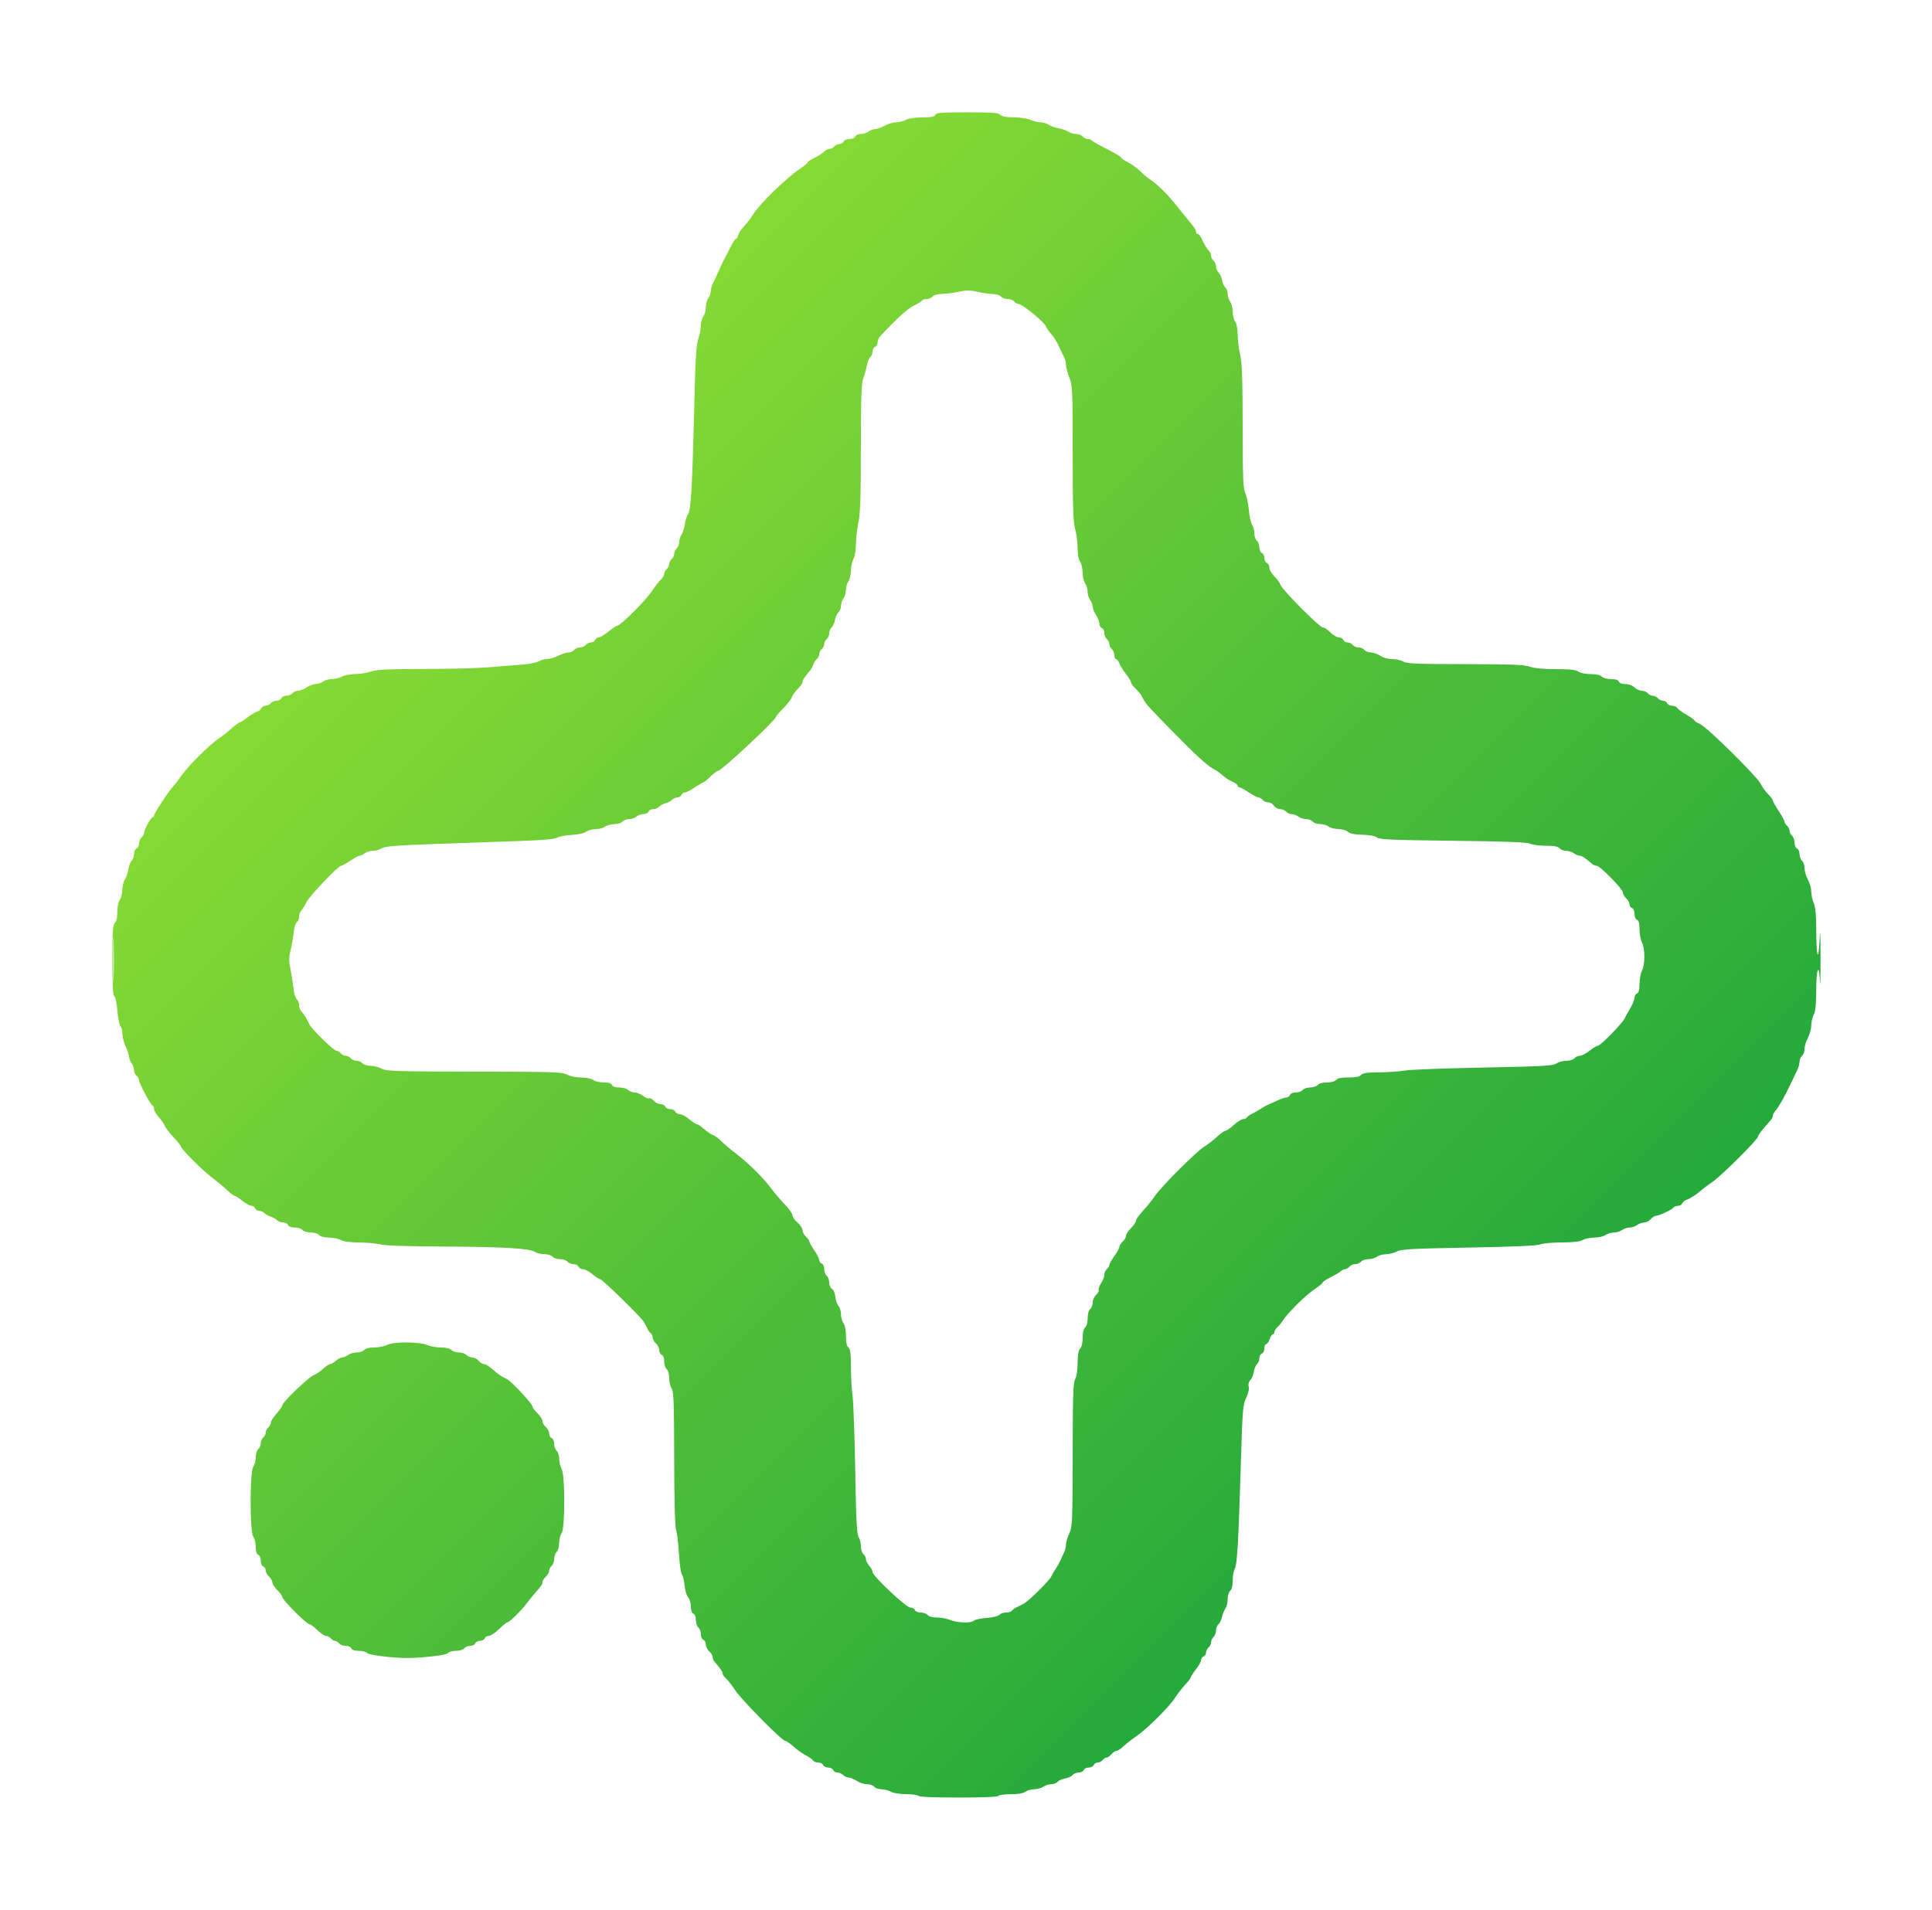
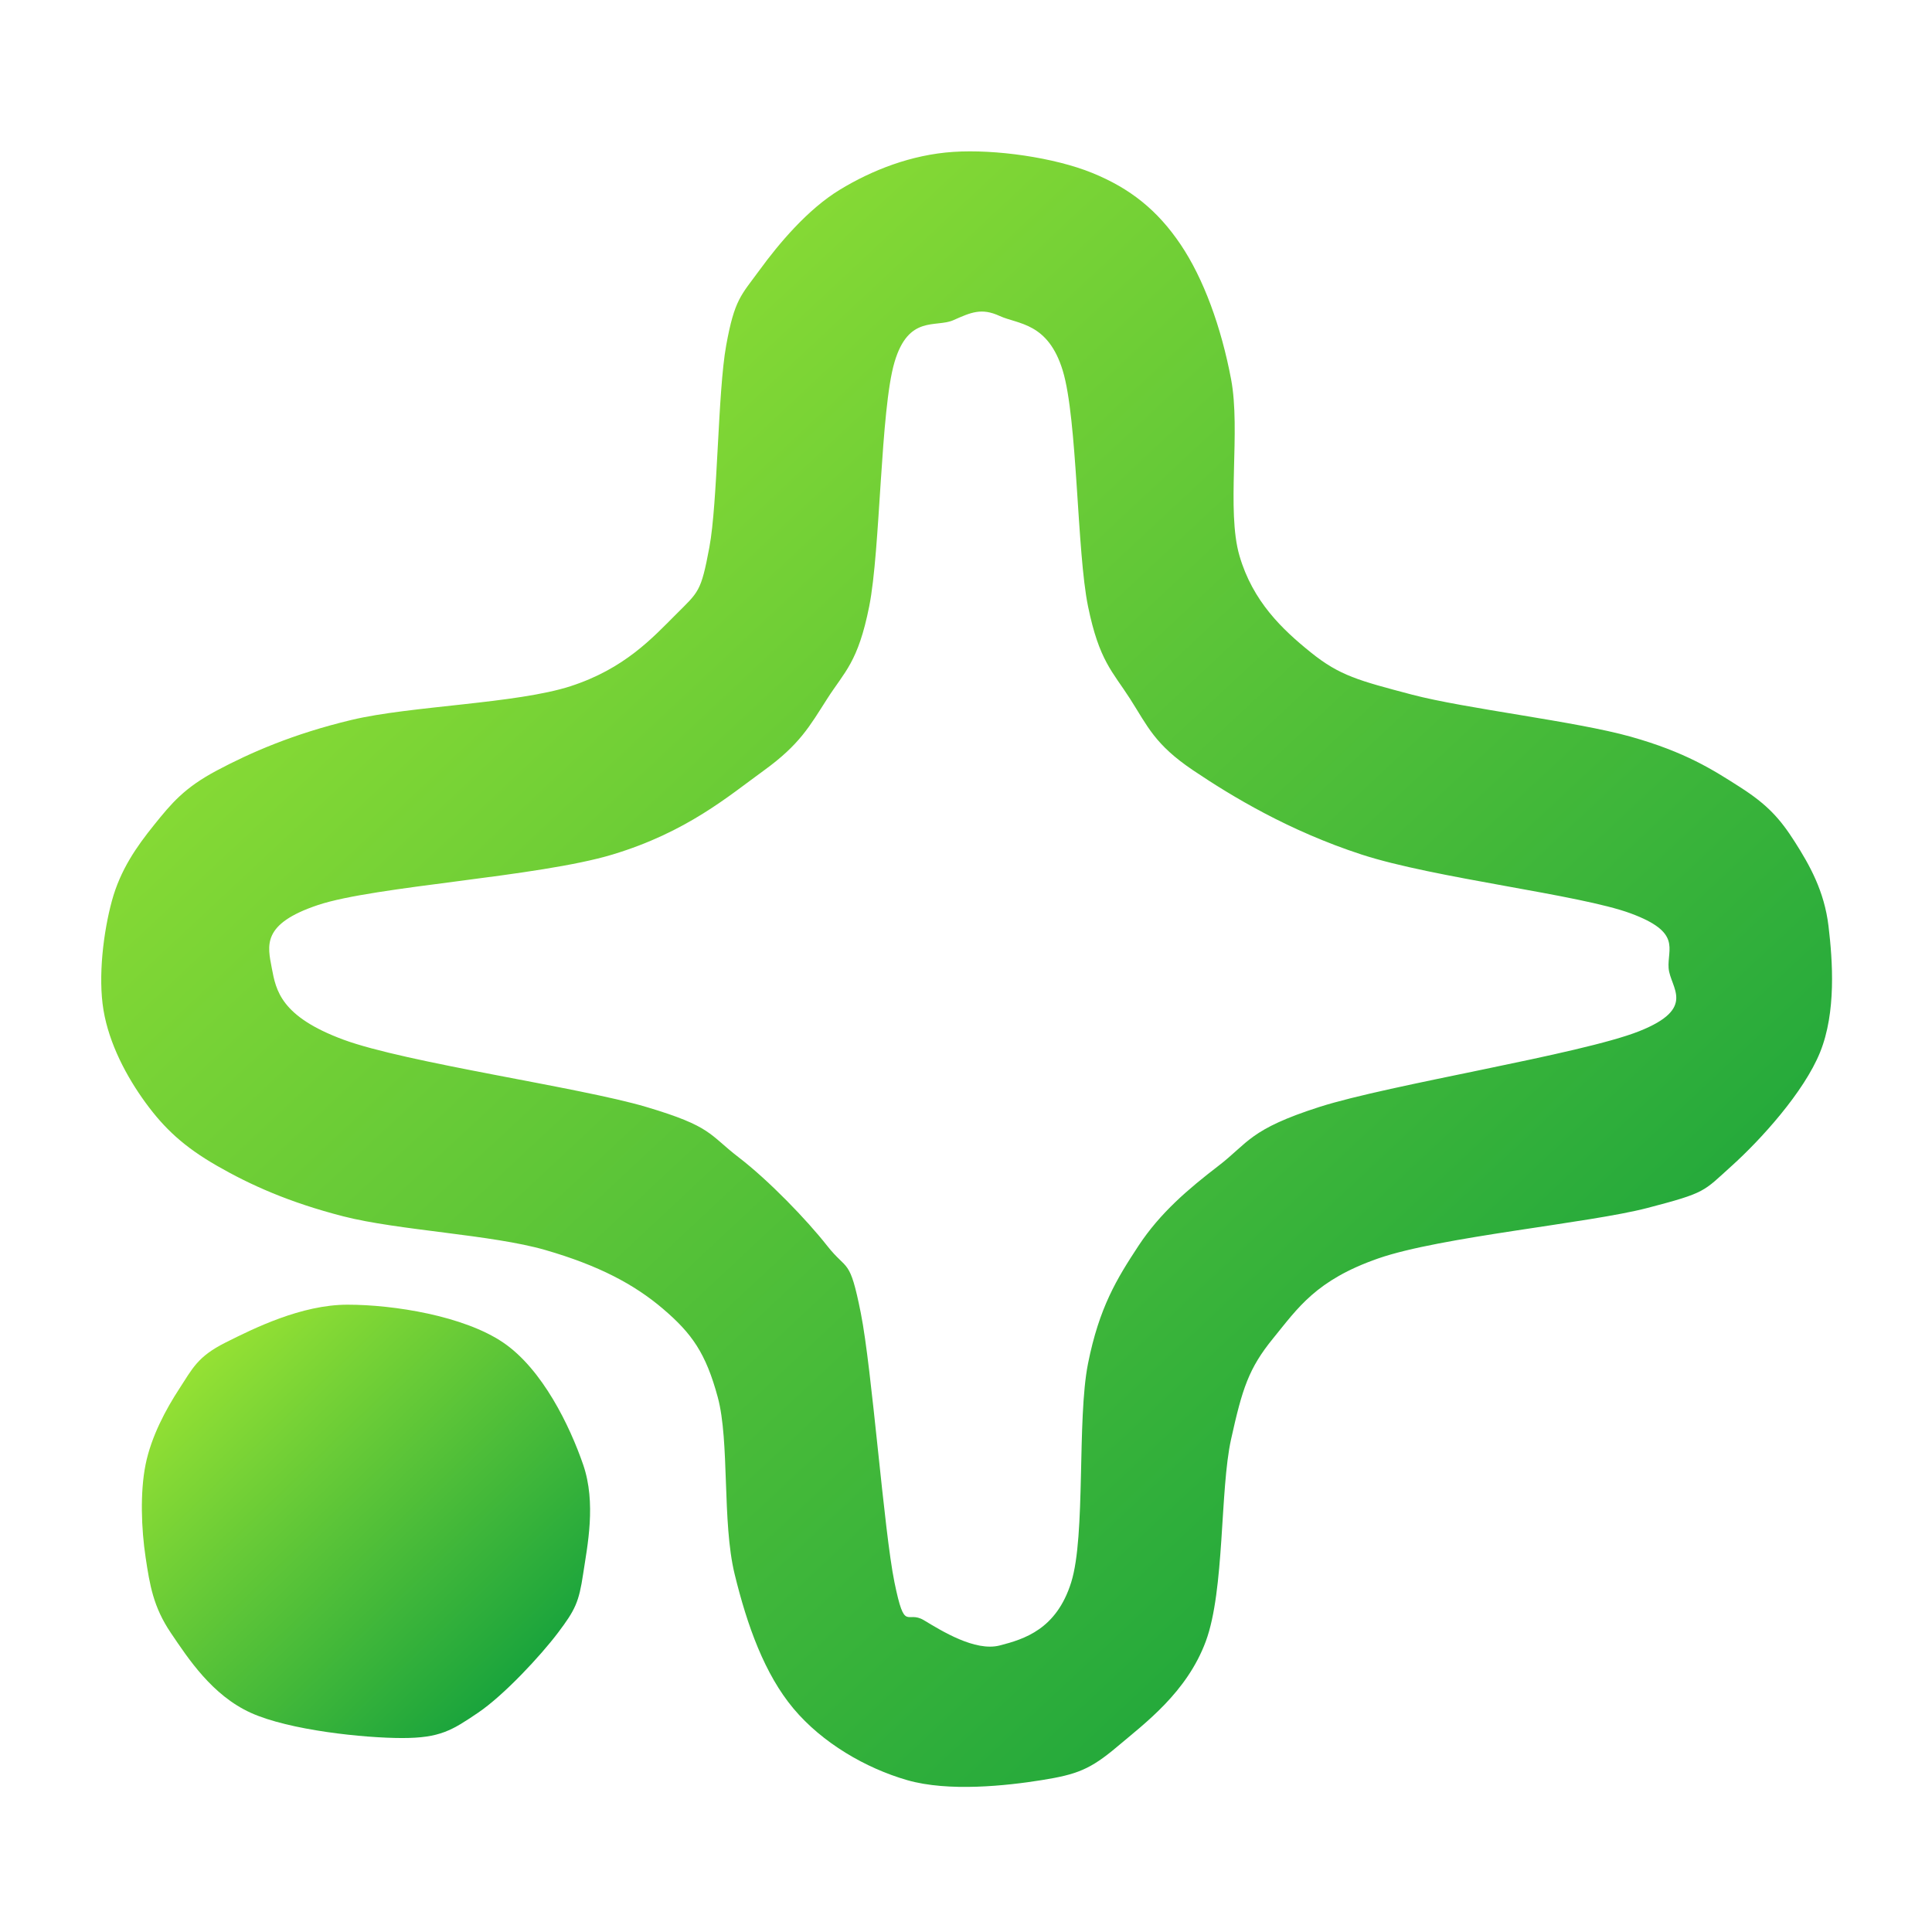
- <svg xmlns="http://www.w3.org/2000/svg" fill="none" viewBox="0 0 275.1 272">
+ <svg xmlns="http://www.w3.org/2000/svg" viewBox="6.2 27.95 229.6 229.6">
  <defs>
-     <linearGradient id="a" x1="0" x2="1" y1="0" y2="1">
-       <stop offset="0" stop-color="#abec32" />
-       <stop offset="1" stop-color="#00973e" />
+     <linearGradient id="g" x1="0%" y1="0%" x2="100%" y2="100%">
+       <stop offset="0%" stop-color="#abec32" />
+       <stop offset="100%" stop-color="#00973e" />
    </linearGradient>
  </defs>
-   <path fill="url(#a)" fill-rule="evenodd" d="M493.64 1.5c-.44 1.14-2.33 1.5-7.86 1.54-4.42.02-8.26.6-9.78 1.46a14 14 0 0 1-5.75 1.47c-1.8.01-4.94.93-6.99 2.03s-4.64 2.01-5.75 2.03c-1.1.02-2.88.7-3.95 1.5a9 9 0 0 1-4.64 1.47c-1.49 0-2.97.68-3.28 1.5-.33.86-1.82 1.5-3.5 1.5s-3.17.64-3.5 1.5c-.32.82-1.44 1.5-2.49 1.5s-2.46.68-3.15 1.5a4.5 4.5 0 0 1-3 1.5c-.96 0-2.31.67-2.99 1.48-.68.82-3.2 2.48-5.62 3.68s-4.39 2.5-4.39 2.88-1.9 1.99-4.24 3.57c-8.7 5.94-24.23 20.99-28.24 27.39a55 55 0 0 1-5.71 7.48c-1.59 1.64-3.14 4-3.46 5.25s-.94 2.27-1.39 2.27-1.98 2.36-3.4 5.25c-1.43 2.89-3 5.92-3.5 6.75s-1.88 3.75-3.07 6.5c-1.18 2.75-2.79 6.2-3.57 7.65a13 13 0 0 0-1.45 5 8.5 8.5 0 0 1-1.5 4.3c-.8 1.06-1.48 3.53-1.5 5.5-.02 1.95-.7 4.42-1.5 5.5-.8 1.06-1.48 3.53-1.49 5.5 0 1.95-.7 5.55-1.56 8-1.22 3.51-1.74 12.67-2.47 43.5-1.06 44.54-1.95 59.65-3.66 61.7-.66.8-1.51 3.45-1.9 5.9-.37 2.45-1.3 5.34-2.04 6.42a9 9 0 0 0-1.35 4.32c0 1.3-.68 3.03-1.5 3.85a5.5 5.5 0 0 0-1.5 3.3c0 1-.68 2.38-1.5 3.06a4.5 4.5 0 0 0-1.5 3 4.5 4.5 0 0 1-1.5 3 4.4 4.4 0 0 0-1.5 2.9c0 .91-.84 2.37-1.86 3.25s-3.53 4.11-5.58 7.19c-3.7 5.58-18.83 20.66-20.73 20.66-.54 0-2.91 1.57-5.26 3.5s-4.97 3.5-5.82 3.5c-.84 0-1.8.68-2.11 1.5-.32.82-1.44 1.5-2.49 1.5s-2.46.68-3.15 1.5a5 5 0 0 1-3.5 1.5c-1.24 0-2.81.68-3.5 1.5a5 5 0 0 1-3.37 1.53c-1.17.02-3.93.9-6.13 1.97s-5.25 1.95-6.79 1.97c-1.53.01-3.78.65-5 1.42-1.21.76-6.03 1.66-10.71 1.99s-13.45 1.03-19.5 1.56-23.43.98-38.62 1c-21.9.05-28.51.37-31.88 1.56a34 34 0 0 1-9.38 1.5c-2.81.01-6.4.69-7.98 1.5-1.58.83-4.3 1.5-6.06 1.5s-4.07.66-5.14 1.47a9 9 0 0 1-4.44 1.5c-1.37.03-3.85.94-5.5 2.03-1.65 1.1-3.96 1.99-5.13 2-1.17 0-2.69.68-3.37 1.5s-2.33 1.5-3.65 1.5c-1.33 0-2.67.68-2.99 1.5-.31.82-1.6 1.5-2.84 1.5-1.25 0-2.83.68-3.52 1.5s-2.1 1.5-3.15 1.5-2.16.66-2.47 1.46-1.54 1.77-2.72 2.14c-1.19.36-3.8 1.96-5.8 3.53-2 1.58-4.03 2.87-4.5 2.87s-2.66 1.62-4.86 3.6a72 72 0 0 1-6.5 5.25c-7.23 4.76-19.85 17.43-25 25.1a48 48 0 0 1-3.6 4.53c-3.04 3.33-11.4 16.1-11.4 17.4 0 .62-.4 1.12-.9 1.12-1.06 0-5.1 7.45-5.1 9.4 0 .75-.68 1.92-1.5 2.6s-1.5 2.33-1.5 3.65c0 1.33-.68 2.67-1.5 2.99-.83.32-1.5 1.8-1.5 3.35 0 1.52-.62 3.28-1.37 3.9s-1.68 3-2.04 5.26-1.31 5.05-2.12 6.2c-.8 1.15-1.48 3.9-1.5 6.12s-.7 4.9-1.5 5.97C3.6 473.57 3 476.56 3 479.62c0 3.32-.55 5.79-1.5 6.74C.26 487.6 0 491.52 0 508.85c0 14.71.34 21.1 1.13 21.36.64.21 1.45 4 1.86 8.64.4 4.54 1.24 8.78 1.87 9.4.63.64 1.15 2.75 1.17 4.7s.9 5.35 1.97 7.55 1.96 4.9 2 6a8 8 0 0 0 1.53 3.94 8 8 0 0 1 1.47 4.13c0 1.2.68 2.75 1.5 3.43s1.5 1.88 1.5 2.66c0 1.8 6.9 14.73 8.1 15.17.5.19.9 1.12.9 2.07 0 .96 1.34 3.24 2.98 5.08s3.25 4.19 3.58 5.21c.33 1.03 2.59 3.98 5.02 6.55C39 617.32 41 619.77 41 620.2c0 1.47 12.54 14.1 18.5 18.64 3.3 2.5 7.56 6.05 9.47 7.87 1.91 1.81 3.87 3.3 4.36 3.3.48 0 2.59 1.35 4.67 3s4.53 3 5.42 3c.9 0 1.9.67 2.22 1.5.31.83 1.4 1.5 2.4 1.5s2.43.62 3.18 1.37c.76.75 2.46 1.71 3.78 2.13s3.02 1.38 3.78 2.13a6 6 0 0 0 3.68 1.37c1.28 0 2.59.67 2.9 1.5.36.93 1.88 1.5 3.99 1.5 1.87 0 3.97.67 4.65 1.5.7.85 2.88 1.5 5 1.5s4.3.65 5 1.5c.77.93 3.02 1.51 5.87 1.53 2.55.02 5.75.68 7.13 1.47 1.6.91 5.56 1.45 11 1.49 4.68.03 10.53.57 13 1.19 2.82.7 16.82 1.17 37.5 1.26 35.82.15 51.9 1.09 54.97 3.2 1.09.75 3.62 1.36 5.63 1.36 2.03 0 4.2.67 4.9 1.5.69.83 2.71 1.5 4.5 1.5s3.81.67 4.5 1.5 2.33 1.5 3.65 1.5c1.33 0 2.67.67 2.99 1.5.31.83 1.54 1.52 2.72 1.54s3.7 1.37 5.6 3 3.98 2.96 4.61 2.96c1.24 0 24.1 22.32 26.18 25.55a35 35 0 0 1 2.2 4.1c.5 1.19 1.4 2.45 1.99 2.81.58.36 1.06 1.46 1.06 2.44 0 .99.9 2.6 2 3.6s2 2.82 2 4.05.68 2.5 1.5 2.81c.93.36 1.5 1.88 1.5 3.99 0 1.87.68 3.97 1.5 4.65.9.74 1.5 2.93 1.5 5.43 0 2.3.66 5.06 1.47 6.13 1.23 1.63 1.47 8.32 1.52 41.44.04 25.82.44 40.88 1.17 43.5.62 2.2 1.4 8.77 1.73 14.6s1.12 11.23 1.73 12c.62.77 1.34 3.77 1.6 6.66.27 2.9 1.23 6.08 2.13 7.08s1.65 3.48 1.65 5.52c0 2.37.54 3.91 1.5 4.28.91.35 1.5 1.86 1.5 3.85 0 1.8.68 3.83 1.5 4.51s1.5 2.5 1.5 4.01c0 1.55.67 3.03 1.5 3.35.82.32 1.5 1.62 1.5 2.89s.9 3.08 2 4.02 2 2.4 2 3.26.46 2.1 1.02 2.76c4.02 4.78 4.98 6.16 4.98 7.2 0 .66.95 2.06 2.12 3.1 1.17 1.05 3.58 4.16 5.36 6.91 3.61 5.58 28.2 30.5 30.09 30.5.67 0 2.95 1.56 5.07 3.46a43 43 0 0 0 7.36 5.25c1.93.98 3.86 2.35 4.3 3.04s1.85 1.25 3.14 1.25c1.3 0 2.6.67 2.92 1.5s1.67 1.5 3 1.5 2.69.67 3 1.5 1.46 1.5 2.54 1.5 2.63.67 3.46 1.5c.82.83 2.32 1.5 3.32 1.5 1 .01 3.17.9 4.82 2s4.4 1.99 6.13 2c1.72 0 3.69.67 4.37 1.5s2.65 1.52 4.37 1.53 4.25.68 5.63 1.47c1.46.83 5.29 1.44 9.2 1.47 3.67.01 6.96.48 7.3 1.03.38.62 9.5 1 24 1s23.62-.38 24-1c.34-.55 3.65-1 7.37-1 4.38 0 7.43-.51 8.69-1.47 1.07-.8 3.52-1.5 5.44-1.53s4.37-.72 5.44-1.53a9 9 0 0 1 4.63-1.47c1.48 0 3.2-.63 3.84-1.4s2.68-1.68 4.52-2.02c1.86-.35 3.92-1.3 4.6-2.1.67-.82 2.3-1.48 3.62-1.48s2.67-.67 2.99-1.5 1.66-1.5 3-1.5c1.33 0 2.68-.67 3-1.5s1.37-1.5 2.35-1.5c.97 0 2.33-.67 3.01-1.5s1.76-1.5 2.4-1.5 1.93-.9 2.87-2 2.3-2 3.03-2 2.64-1.27 4.26-2.82a74 74 0 0 1 7.94-6.2c6.09-4.12 19.6-17.58 22.92-22.86a66 66 0 0 1 6-7.74c1.97-2.13 3.57-4.26 3.58-4.74 0-.47 1.35-2.56 3-4.64s3-4.52 3-5.42.67-1.9 1.5-2.22 1.5-1.37 1.5-2.35c0-.97.67-2.33 1.5-3.01a4.6 4.6 0 0 0 1.5-3.05c0-1 .67-2.48 1.5-3.3.83-.83 1.5-2.6 1.5-3.96 0-1.34.65-2.98 1.44-3.64.78-.65 1.74-2.62 2.12-4.37a17 17 0 0 1 2.07-5.15c.75-1.09 1.37-3.62 1.37-5.63 0-2.03.67-4.2 1.5-4.9.96-.8 1.5-3.01 1.5-6.19 0-2.72.56-5.92 1.25-7.13 1.44-2.51 2.2-15.84 3.67-64.18.95-31.45 1.19-34.32 3.15-38.3 1.3-2.64 1.9-5.22 1.52-6.68a4.1 4.1 0 0 1 .97-3.94c.86-.86 1.82-3.13 2.13-5.05.31-1.93 1.18-4.01 1.94-4.64.75-.62 1.37-2.16 1.37-3.4 0-1.25.67-2.53 1.5-2.85s1.5-1.72 1.5-3.1c0-1.4.47-2.54 1.05-2.54s1.53-1.35 2.1-3 1.45-3 1.95-3 .9-.58.9-1.28.79-1.98 1.75-2.84 2.42-2.64 3.25-3.94c2.9-4.6 13.56-15.19 18.75-18.64 2.89-1.92 5.25-3.87 5.25-4.33s2.14-1.87 4.75-3.15 5.35-2.88 6.07-3.57a4.7 4.7 0 0 1 2.63-1.25c.72 0 1.87-.67 2.55-1.5a5 5 0 0 1 3.5-1.5c1.24 0 2.82-.67 3.5-1.5s2.68-1.5 4.43-1.5 4.06-.66 5.13-1.47 3.52-1.48 5.44-1.5a17 17 0 0 0 6.5-1.65c2.55-1.37 9.04-1.73 43-2.33q40.02-.72 42.82-1.88c1.54-.64 7.4-1.19 13-1.2 6.93-.03 10.98-.5 12.68-1.47 1.38-.79 4.55-1.45 7.06-1.47 2.5-.01 5.43-.7 6.5-1.5a10 10 0 0 1 5-1.5 10 10 0 0 0 5-1.5 9 9 0 0 1 4.5-1.5c1.4-.02 3.43-.7 4.5-1.5a8.4 8.4 0 0 1 4.2-1.5 6.2 6.2 0 0 0 3.97-2.03c.94-1.1 2.37-2 3.18-2 1.82 0 9.88-3.85 10.64-5.09.31-.5 1.46-.91 2.54-.91s2.21-.63 2.51-1.4 1.3-1.68 2.22-2.02c2.65-.97 5.99-3.08 8.96-5.68a92 92 0 0 1 7.17-5.4c5.14-3.48 27.05-25.27 27.05-26.9 0-.6 1.56-2.9 3.47-5.1l4.5-5.2a4.5 4.5 0 0 0 1.03-2.43c0-.67.71-2 1.58-2.96 1.9-2.1 5.47-8.4 9-15.91 1.43-3.02 3.23-6.77 4-8.33a14 14 0 0 0 1.42-5.13c0-1.26.67-2.86 1.5-3.54s1.5-2.54 1.5-4.13.9-4.56 2-6.6c1.1-2.06 2-5.38 2-7.4 0-2 .67-4.93 1.5-6.5 1.07-2.07 1.49-6.14 1.5-14.56 0-13.29 1.73-17.17 2.26-5.1.18 4.29.34-2.11.34-14.21 0-15.35-.16-18.67-.55-11-.71 14.28-2.02 10.27-2.04-6.28 0-8.63-.46-13.35-1.51-15.87a22 22 0 0 1-1.5-6.98c0-1.86-.9-5.06-2-7.1-1.1-2.06-2-5.15-2-6.88s-.67-3.7-1.5-4.39-1.5-2.5-1.5-4.01c0-1.55-.67-3.03-1.5-3.35-.86-.33-1.5-1.82-1.5-3.49 0-1.6-.67-3.46-1.5-4.15a4.5 4.5 0 0 1-1.5-3 4.5 4.5 0 0 0-1.5-3c-.83-.69-1.5-1.76-1.5-2.4s-1.58-3.54-3.5-6.46-3.5-5.74-3.5-6.26-1.24-2.19-2.75-3.7a31 31 0 0 1-4.62-6.4c-2.43-4.73-32.15-34.02-36.38-35.86-1.79-.77-3.25-1.7-3.25-2.07s-2.14-1.9-4.75-3.42c-2.61-1.51-5.11-3.35-5.55-4.09s-1.85-1.34-3.14-1.34c-1.3 0-2.6-.68-2.92-1.5s-1.44-1.5-2.49-1.5a4.7 4.7 0 0 1-3.15-1.5 4.5 4.5 0 0 0-3-1.5 4.5 4.5 0 0 1-3-1.5 5.3 5.3 0 0 0-3.62-1.5 7.3 7.3 0 0 1-4.38-2 8 8 0 0 0-5.4-2c-2.09 0-3.6-.57-3.96-1.5q-.58-1.5-4.68-1.5c-2.31 0-4.76-.65-5.6-1.5-.95-.95-3.42-1.5-6.74-1.5-3.06 0-6.05-.61-7.18-1.47-1.44-1.09-4.93-1.47-13.56-1.5-7.57-.02-13.08-.54-15.77-1.5-3.32-1.16-11.06-1.46-38.82-1.5-28.96-.04-35.05-.3-36.95-1.54-1.25-.82-4.2-1.5-6.56-1.5-2.59 0-5.46-.79-7.28-1.99-1.65-1.1-4.18-1.99-5.63-2-1.44 0-3.19-.68-3.87-1.5a5 5 0 0 0-3.5-1.5 5 5 0 0 1-3.5-1.5 4.7 4.7 0 0 0-3.15-1.5c-1.05 0-2.17-.68-2.49-1.5s-1.54-1.51-2.72-1.53c-1.18-.01-3.45-1.36-5.06-3-1.6-1.63-3.64-2.97-4.52-2.97-1.98 0-24.5-22.68-25.43-25.6-.37-1.16-2-3.41-3.62-5-1.63-1.6-2.97-3.93-2.98-5.18-.02-1.26-.7-2.54-1.53-2.86s-1.5-1.67-1.5-3-.67-2.68-1.5-3-1.5-1.8-1.5-3.35c0-1.52-.67-3.32-1.5-4.01s-1.5-2.66-1.5-4.4c0-1.73-.6-4.04-1.35-5.13s-1.64-5.18-2-9.1c-.35-3.92-1.31-8.42-2.14-10-1.25-2.4-1.5-9-1.54-39.87-.03-28.76-.36-38.34-1.49-43-.8-3.3-1.47-8.7-1.5-12-.02-3.66-.62-6.76-1.51-7.94-.8-1.07-1.48-3.77-1.5-6s-.7-4.93-1.5-6a9 9 0 0 1-1.47-4.63c0-1.48-.63-3.2-1.4-3.84s-1.68-2.67-2.02-4.53c-.35-1.84-1.3-3.9-2.1-4.58A5 5 0 0 1 662 92.5c0-1.24-.67-2.81-1.5-3.5s-1.5-2-1.5-2.92-.5-2.18-1.12-2.8c-1.24-1.24-3.27-4.63-4.81-8.03-.56-1.24-1.48-2.25-2.05-2.25s-1.02-.6-1.02-1.35c0-1.2-1.05-2.73-5.1-7.5-.63-.73-3.72-4.55-6.85-8.5-5.56-6.96-11.33-12.6-16.01-15.65a43 43 0 0 1-5.42-4.64 36 36 0 0 0-7.37-5.35c-2.34-1.22-4.25-2.55-4.25-2.97 0-.41-3.85-2.7-8.54-5.06-4.7-2.37-8.78-4.69-9.06-5.15s-1.34-.83-2.34-.83-2.37-.68-3.06-1.5-2.44-1.5-3.9-1.5a9.6 9.6 0 0 1-4.63-1.36c-1.08-.75-3.75-1.68-5.92-2.08s-4.86-1.36-5.97-2.14A9.6 9.6 0 0 0 556.9 6c-1.46 0-4.27-.67-6.25-1.5-1.97-.83-6.5-1.5-10.05-1.5-4.4 0-6.93-.48-7.96-1.5C531.42.27 527.76 0 512.68 0c-15.5 0-18.56.24-19.04 1.5m13.86 106.16c-3.3.69-7.86 1.27-10.13 1.3-2.4.02-4.64.67-5.37 1.54a5.2 5.2 0 0 1-3.56 1.5c-1.28 0-2.6.46-2.96 1.03s-2.55 1.93-4.9 3.03c-3.54 1.67-10.5 8-19.83 18.06a7 7 0 0 0-1.75 3.91c0 1.12-.68 2.3-1.5 2.6-.82.33-1.5 1.6-1.5 2.86 0 1.24-.64 2.8-1.42 3.44s-1.73 3.03-2.12 5.28a41 41 0 0 1-2.07 7.4c-1.1 2.63-1.4 11.29-1.43 41.6-.02 29.4-.36 39.8-1.46 44.79a77 77 0 0 0-1.5 13c-.04 3.67-.7 7.59-1.5 9-.79 1.38-1.46 4.52-1.5 7-.03 2.48-.72 5.37-1.53 6.44-.8 1.07-1.47 3.35-1.47 5.06s-.66 4-1.47 5.06a9 9 0 0 0-1.5 4.57c-.02 1.44-.7 3.18-1.5 3.85-.81.67-1.76 2.73-2.1 4.58-.36 1.86-1.27 3.89-2.04 4.53a5 5 0 0 0-1.39 3.41c0 1.24-.68 2.81-1.5 3.5a4.5 4.5 0 0 0-1.5 3 4.5 4.5 0 0 1-1.5 3 4.5 4.5 0 0 0-1.5 3c0 .96-.66 2.3-1.46 2.97a8 8 0 0 0-2.12 3.3 11 11 0 0 1-1.56 3.15c-4.13 4.96-4.86 6.06-4.86 7.27 0 .76-1.3 2.65-2.89 4.2s-3.2 3.81-3.58 5.03c-.39 1.2-2.69 4.19-5.12 6.61-2.42 2.43-4.41 4.77-4.41 5.2 0 1.78-32.64 32.27-34.54 32.27-.64 0-2.77 1.57-4.76 3.5s-3.9 3.5-4.25 3.5c-.37 0-2.66 1.35-5.1 3-2.45 1.65-5.12 3-5.93 3-.82 0-1.74.68-2.06 1.5-.31.82-1.4 1.5-2.4 1.5s-2.47.65-3.27 1.45-2.6 1.74-4.03 2.1c-1.42.35-3.1 1.28-3.74 2.05a5 5 0 0 1-3.44 1.4c-1.24 0-2.53.68-2.84 1.5s-1.75 1.5-3.18 1.5-3.28.68-4.1 1.5c-.83.82-2.77 1.5-4.3 1.5-1.55 0-3.37.68-4.06 1.5s-2.88 1.51-4.87 1.53-4.5.7-5.57 1.5S292 430 290.03 430s-4.6.71-5.84 1.58c-1.3.92-4.9 1.7-8.58 1.89-3.48.17-7.4.9-8.72 1.63-1.61.9-8.74 1.55-21.89 2.02l-50.31 1.77c-24.58.87-31.25 1.4-32.97 2.6a11 11 0 0 1-5.25 1.51c-1.7 0-3.96.66-5.03 1.47s-2.48 1.48-3.14 1.5-3.2 1.38-5.65 3.03c-2.44 1.65-4.88 3-5.42 3-1.75 0-19.1 18.23-20.85 21.9-.93 1.95-2.3 4.16-3.03 4.9a6 6 0 0 0-1.35 3.65c0 1.27-.64 2.83-1.41 3.48-.78.64-1.64 3.5-1.91 6.37a89 89 0 0 1-1.79 10.43c-1.03 4.23-1.03 6.43-.02 11.5.7 3.45 1.5 8.61 1.79 11.47.28 2.86 1.15 5.73 1.93 6.38.77.64 1.41 2.2 1.41 3.47s.56 2.92 1.25 3.67a29 29 0 0 1 4.77 7.63c1.27 2.95 14.71 16.15 16.45 16.15.7 0 1.84.67 2.53 1.5a4.5 4.5 0 0 0 3 1.5c.97 0 2.31.67 3 1.5s2.26 1.5 3.5 1.5 2.81.67 3.5 1.5 2.88 1.5 4.87 1.5c2 .01 4.98.78 6.63 1.72 2.72 1.54 7.99 1.7 55.5 1.78 47.53.07 52.8.24 55.7 1.79 1.83.98 5.47 1.72 8.5 1.74 3.07.02 6.12.65 7.24 1.5 1.07.8 3.9 1.47 6.28 1.47 2.94 0 4.53.49 4.92 1.5.37.97 1.92 1.5 4.4 1.5 2.1 0 4.5.67 5.32 1.5s2.6 1.5 3.93 1.5c1.34 0 3.62.93 5.06 2.07 1.45 1.13 3.07 1.79 3.61 1.45.54-.33 1.77.31 2.74 1.44a6.2 6.2 0 0 0 4.05 2.04c1.27 0 2.57.67 2.89 1.5.31.83 1.67 1.5 3 1.5s2.68.67 3 1.5 1.54 1.52 2.72 1.54 3.7 1.37 5.6 3 3.96 2.96 4.57 2.96 2.61 1.34 4.45 2.98 4.25 3.27 5.35 3.62 3.17 1.85 4.59 3.33 5.73 5.12 9.58 8.09c7.58 5.84 16.23 14.5 21 21 1.65 2.26 5.14 6.33 7.75 9.05s4.75 5.76 4.75 6.74 1.33 2.89 2.96 4.24 2.97 3.4 3 4.55.94 2.9 2.04 3.9 2 2.24 2 2.76 1.35 2.95 3 5.4c1.65 2.44 3 5.1 3 5.92s.68 1.74 1.5 2.06c.83.32 1.5 1.8 1.5 3.35 0 1.52.68 3.33 1.5 4.01s1.5 2.52 1.5 4.07c0 1.57.72 3.23 1.62 3.74.91.5 1.81 2.6 2.05 4.77.23 2.13 1.08 4.6 1.88 5.47.8.89 1.46 3.15 1.48 5.03s.7 4.3 1.5 5.36c.9 1.18 1.47 4.18 1.47 7.63 0 3.83.49 6.1 1.5 6.93 1.16.96 1.5 3.66 1.52 11.87.01 5.85.44 13.53.95 17.08s1.23 23.57 1.6 44.5c.52 29.79.96 38.53 2.05 40.26.76 1.22 1.38 3.75 1.38 5.63s.68 3.98 1.5 4.66 1.5 2.02 1.5 2.97.9 2.76 2 4.03 2 2.95 2 3.73c0 2.37 20.06 21.27 22.57 21.27 1.22 0 2.48.67 2.8 1.5.32.86 1.81 1.5 3.48 1.5 1.6 0 3.46.67 4.15 1.5.76.92 2.95 1.5 5.65 1.5 2.43 0 6.03.67 8 1.5 4.2 1.76 12.46 1.99 14.06.4.6-.62 4.07-1.35 7.69-1.64 3.74-.3 7.07-1.12 7.71-1.9.63-.75 2.4-1.36 3.95-1.36s3.12-.48 3.48-1.06 1.62-1.5 2.8-2.05c1.2-.53 3.23-1.59 4.54-2.34 3.23-1.85 15.07-13.57 16.22-16.05.51-1.1 1.82-3.35 2.9-5a32 32 0 0 0 2.54-4.5c.3-.83 1.21-2.77 2.01-4.33s1.47-4.03 1.48-5.5.9-4.47 1.97-6.67c1.81-3.75 1.94-6.63 2-47 .06-35.35.33-43.45 1.5-45.5.86-1.5 1.44-5.35 1.47-9.68.02-5 .48-7.63 1.53-8.68.93-.93 1.5-3.38 1.5-6.45 0-3.18.54-5.39 1.5-6.19.9-.75 1.5-2.94 1.5-5.5s.6-4.75 1.5-5.5c.83-.68 1.5-2.47 1.5-3.97s.92-3.55 2.03-4.56c1.13-1.01 1.84-2.37 1.6-3.01-.25-.65.4-2.48 1.45-4.07s1.91-3.85 1.91-5.02.68-2.69 1.51-3.37 1.5-1.8 1.5-2.47 1.35-3.1 3-5.37 3-4.75 3-5.5c0-.74.9-2.16 2-3.16s2-2.57 2-3.49 1.34-2.99 2.97-4.6 2.99-3.6 3-4.45c.02-.84 1.94-3.57 4.28-6.05a78 78 0 0 0 6.94-8.6c3.6-5.46 24.56-26.5 29.56-29.65a67 67 0 0 0 7.87-6.08c2.13-1.97 4.4-3.57 5.02-3.58.63 0 2.88-1.57 5-3.48 2.12-1.9 4.62-3.48 5.55-3.5.93-.01 1.99-.5 2.35-1.08s1.62-1.5 2.8-2.02a45 45 0 0 0 5.16-2.92 35 35 0 0 1 4.5-2.57c.83-.32 3.35-1.45 5.61-2.51s4.8-1.92 5.64-1.92c.85 0 1.8-.67 2.11-1.5.33-.86 1.82-1.5 3.49-1.5 1.6 0 3.47-.67 4.15-1.5s2.71-1.5 4.5-1.5 3.82-.67 4.5-1.5c.75-.9 2.94-1.5 5.5-1.5s4.75-.6 5.5-1.5c.86-1.04 3.16-1.5 7.5-1.5s6.64-.46 7.5-1.5c.94-1.13 3.6-1.52 10.87-1.57 5.3-.04 12.1-.52 15.13-1.06 3.02-.55 24.24-1.36 47.15-1.8 35.94-.71 41.98-1.05 43.98-2.45 1.27-.89 3.96-1.62 5.97-1.62 2.03 0 4.2-.67 4.9-1.5a4.8 4.8 0 0 1 3.23-1.5c1.09 0 3.69-1.35 5.77-3s4.35-3 5.04-3c1.53 0 14.79-13.55 16.06-16.42.5-1.14 2.02-3.88 3.37-6.08 1.34-2.2 2.46-4.96 2.49-6.14.02-1.18.71-2.4 1.54-2.72 1.06-.41 1.51-2.11 1.53-5.86.02-2.9.68-6.4 1.47-7.78.8-1.4 1.43-5.13 1.43-8.5s-.63-7.1-1.43-8.5c-.79-1.37-1.45-4.88-1.47-7.78-.02-3.75-.47-5.45-1.53-5.86-.86-.33-1.5-1.82-1.5-3.5s-.64-3.17-1.5-3.5c-.83-.31-1.5-1.36-1.5-2.31 0-.96-.9-2.56-2-3.55-1.1-1-2-2.59-2-3.54 0-2.04-13.7-15.96-15.7-15.96a5 5 0 0 1-2.6-1.02c-4.86-4.1-6.2-4.98-7.6-5.01-.88-.02-2.47-.7-3.54-1.5a9 9 0 0 0-4.63-1.47c-1.48 0-3.25-.68-3.93-1.5-.88-1.06-3.22-1.5-8.06-1.5-3.74 0-8.08-.56-9.62-1.25-2.06-.91-14.66-1.39-46.42-1.75-36.37-.42-43.89-.74-45.37-1.97-1.12-.93-4.3-1.53-8.7-1.64-4.77-.12-7.5-.68-8.71-1.78-.98-.89-3.54-1.62-5.7-1.64-2.15-.02-4.8-.7-5.86-1.5s-3.38-1.47-5.13-1.47-3.75-.68-4.43-1.5-2.45-1.5-3.93-1.5a9 9 0 0 1-4.63-1.47 8 8 0 0 0-4.07-1.5 5 5 0 0 1-3.37-1.53 5.3 5.3 0 0 0-3.61-1.5c-1.3 0-2.93-.9-3.62-2s-2.21-2-3.39-2c-1.17 0-2.7-.68-3.38-1.5s-1.84-1.5-2.57-1.5-3.33-1.35-5.77-3c-2.45-1.65-4.95-3-5.55-3-.61 0-1.11-.47-1.11-1.05s-1.46-1.67-3.25-2.42a23 23 0 0 1-5.72-3.7 33 33 0 0 0-5.9-4.16c-3.49-1.86-10.84-8.58-22.96-20.99-17.83-18.23-17.35-17.68-19.82-22.65-.4-.81-2-2.7-3.54-4.22-1.55-1.5-2.81-3.26-2.81-3.88s-1.34-2.83-2.97-4.9c-1.63-2.05-3.42-4.93-3.98-6.39-.55-1.45-1.46-2.64-2.02-2.64s-1.03-1.07-1.03-2.38a5.3 5.3 0 0 0-1.5-3.62 4.5 4.5 0 0 1-1.5-3 4.5 4.5 0 0 0-1.5-3 5.3 5.3 0 0 1-1.5-3.65c0-1.33-.67-2.67-1.5-2.99-.83-.31-1.5-1.54-1.5-2.72-.01-1.18-.9-3.49-2-5.14s-2-3.9-2.02-5a8 8 0 0 0-1.51-3.94 10 10 0 0 1-1.5-5 10 10 0 0 0-1.5-5c-.8-1.07-1.48-4-1.5-6.5s-.7-5.43-1.5-6.5c-.91-1.2-1.47-4.24-1.48-8 0-3.33-.68-8.53-1.49-11.56-1.18-4.41-1.48-13.44-1.49-45.71 0-37.84-.13-40.51-2.01-45.29-1.1-2.8-2-6.19-2-7.55s-.42-3.26-.94-4.21c-.51-.96-1.97-3.99-3.23-6.74s-3.36-6.12-4.68-7.5a18 18 0 0 1-3.2-4.66c-.97-2.52-14.17-13.34-16.27-13.34-.8 0-2-.67-2.68-1.5s-2.49-1.5-4-1.5-3.32-.67-4-1.5-2.88-1.5-4.87-1.52c-2 0-6.1-.59-9.13-1.3-4.44-1.03-6.65-1.04-11.5-.02M.43 508.5c0 12.1.14 16.91.32 10.7s.17-16.12 0-22c-.18-5.89-.32-.8-.32 11.3m164.2 231c-1.57.83-5 1.5-7.62 1.5-3.02 0-5.22.55-6.01 1.5-.69.83-2.68 1.5-4.43 1.5s-4.06.66-5.13 1.47-2.66 1.48-3.54 1.5-2.63.93-3.9 2.03-2.81 2-3.43 2-2.57 1.32-4.33 2.93c-1.76 1.6-4.17 3.23-5.36 3.6-2.69.86-18.88 16.29-18.88 18 0 .69-1.56 2.99-3.48 5.11-1.9 2.12-3.48 4.6-3.5 5.49-.01.9-.7 2.19-1.52 2.87a4.5 4.5 0 0 0-1.5 3 4.5 4.5 0 0 1-1.5 3 5 5 0 0 0-1.5 3.5 5 5 0 0 1-1.5 3.5c-.84.7-1.5 2.87-1.5 4.93 0 2.03-.66 4.56-1.47 5.63-2.14 2.84-2.14 39.04 0 41.88.8 1.07 1.47 3.83 1.47 6.14q0 4.22 1.5 4.78c.86.33 1.5 1.82 1.5 3.5s.64 3.17 1.5 3.5c.83.32 1.5 1.42 1.5 2.45s.9 2.7 2 3.69c1.1 1 2 2.57 2 3.49s1.34 2.99 2.97 4.6 2.99 3.5 3 4.2c.04 1.7 14.54 16.2 16.23 16.24.72.02 2.85 1.6 4.75 3.5s4.2 3.47 5.13 3.47 2.23.67 2.92 1.5 1.81 1.5 2.5 1.5 1.81.67 2.5 1.5 2.5 1.5 4.01 1.5c1.55 0 3.03.67 3.35 1.5.38.98 1.93 1.5 4.49 1.5 2.15 0 4.4.6 5.03 1.35.99 1.2 15.9 3 24.12 2.93 10-.1 23.6-1.74 24.3-2.93.45-.76 2.47-1.35 4.63-1.35 2.18 0 4.36-.64 5.07-1.5a5.3 5.3 0 0 1 3.65-1.5c1.33 0 2.67-.67 2.99-1.5s1.6-1.5 2.86-1.5 2.54-.67 2.86-1.5 1.44-1.5 2.49-1.5 3.76-1.8 6.03-4 4.46-4 4.87-4.02c1.31-.03 7.76-6.31 11.79-11.48a181 181 0 0 1 5.43-6.7c3.32-3.69 4.03-4.77 4.03-6.1 0-.77.9-2.2 2-3.2s2-2.59 2-3.53c0-.95.68-2.29 1.5-2.97s1.5-2.5 1.5-4.05.68-3.48 1.5-4.3c.82-.83 1.5-3.25 1.5-5.39s.66-4.75 1.47-5.82c2.1-2.77 2.12-34.78.03-38.44a15 15 0 0 1-1.46-6.13c-.02-2-.72-4.19-1.54-4.87s-1.5-2.55-1.5-4.15c0-1.67-.64-3.16-1.5-3.49-.82-.32-1.5-1.55-1.5-2.75 0-1.19-.9-2.94-2-3.88s-2-2.53-2-3.53-1.35-3.12-3-4.7-3-3.41-3-4.07c0-1.62-12.86-15.4-15.43-16.52-2.86-1.25-5.3-2.94-8.93-6.16-1.7-1.51-3.78-2.75-4.64-2.75s-2.33-.9-3.27-2-2.65-2-3.8-2a6 6 0 0 1-3.57-1.5c-.83-.83-2.85-1.5-4.5-1.5s-3.68-.67-4.5-1.5c-.92-.92-3.37-1.5-6.3-1.5a26 26 0 0 1-8.4-1.5c-4.85-2.02-20.14-2.02-24.02 0" transform="translate(16 16)scale(.23739)" />
+   <path fill="url(#g)" fill-rule="evenodd" d="M 119.5 46 C 124.5 45.67 131.5 46.67 136 48.5 C 140.5 50.33 143.75 52.92 146.5 57 C 149.25 61.08 151.33 66.83 152.5 73 C 153.67 79.17 151.92 88.58 153.5 94 C 155.08 99.42 158.58 102.75 162 105.5 C 165.42 108.25 167.67 108.83 174 110.5 C 180.33 112.17 193.5 113.67 200 115.5 C 206.5 117.33 209.75 119.42 213 121.5 C 216.25 123.58 217.75 125.25 219.5 128 C 221.25 130.75 223 133.83 223.5 138 C 224 142.17 224.42 148.25 222.5 153 C 220.58 157.75 215.42 163.42 212 166.5 C 208.58 169.58 209 169.67 202 171.5 C 195 173.33 177.42 174.92 170 177.5 C 162.58 180.08 160.42 183.42 157.5 187 C 154.58 190.58 153.83 193 152.5 199 C 151.17 205 151.75 216.92 149.5 223 C 147.25 229.08 142.25 232.75 139 235.5 C 135.75 238.25 134.17 238.83 130 239.5 C 125.83 240.17 118.92 240.92 114 239.5 C 109.08 238.08 103.92 235.08 100.5 231 C 97.08 226.92 95 221.17 93.5 215 C 92 208.83 92.92 199.25 91.5 194 C 90.08 188.75 88.42 186.42 85 183.5 C 81.58 180.58 77.33 178.33 71 176.5 C 64.67 174.67 53.5 174.17 47 172.5 C 40.5 170.83 35.92 168.75 32 166.5 C 28.08 164.25 25.75 162.08 23.5 159 C 21.25 155.92 19.17 152 18.5 148 C 17.83 144 18.5 138.67 19.5 135 C 20.5 131.33 22.42 128.58 24.5 126 C 26.58 123.42 28.08 121.58 32 119.5 C 35.92 117.42 41 115.17 48 113.5 C 55 111.83 67.58 111.58 74 109.5 C 80.42 107.42 83.75 103.75 86.5 101 C 89.25 98.25 89.5 98.33 90.5 93 C 91.5 87.67 91.5 74.5 92.5 69 C 93.5 63.5 94.25 63.08 96.5 60 C 98.75 56.92 102.17 52.83 106 50.5 C 109.83 48.17 114.5 46.33 119.5 46 Z M 119.5 66 C 121.58 65.08 122.83 64.5 125 65.5 C 127.17 66.5 130.75 66.25 132.5 72 C 134.25 77.75 134.17 93.5 135.5 100 C 136.83 106.5 138.42 107.75 140.5 111 C 142.58 114.25 143.42 116.42 148 119.5 C 152.58 122.58 159.33 126.67 168 129.5 C 176.67 132.33 193.92 134.25 200 136.5 C 206.08 138.75 204.33 140.67 204.5 143 C 204.67 145.33 207.92 147.75 201 150.5 C 194.08 153.25 171.33 156.83 163 159.5 C 154.67 162.17 154.58 163.75 151 166.5 C 147.42 169.25 144.08 172.08 141.5 176 C 138.92 179.92 136.83 183.33 135.5 190 C 134.17 196.67 135.25 210.42 133.5 216 C 131.75 221.58 127.92 222.75 125 223.5 C 122.08 224.25 118.08 221.75 116 220.5 C 113.92 219.25 113.75 222.08 112.5 216 C 111.25 209.92 109.83 190.67 108.5 184 C 107.17 177.33 106.92 179.08 104.5 176 C 102.08 172.92 97.58 168.25 94 165.5 C 90.42 162.75 90.83 161.83 83 159.5 C 75.17 157.17 54.42 154.25 47 151.5 C 39.58 148.75 39 145.67 38.5 143 C 38 140.33 37.25 137.75 44 135.5 C 50.75 133.25 70.17 132.17 79 129.5 C 87.83 126.83 92.75 122.58 97 119.5 C 101.25 116.42 102.42 114.25 104.5 111 C 106.58 107.75 108.17 106.67 109.5 100 C 110.83 93.33 110.83 76.67 112.5 71 C 114.17 65.33 117.42 66.92 119.5 66 Z" />
+   <path fill="url(#g)" fill-rule="evenodd" d="M 47.5 183 C 53 183 61.33 184.33 66 187.5 C 70.67 190.67 73.92 197.42 75.5 202 C 77.08 206.58 76 211.67 75.5 215 C 75 218.33 74.58 219.25 72.5 222 C 70.42 224.75 66.08 229.42 63 231.5 C 59.92 233.58 58.5 234.5 54 234.5 C 49.5 234.5 40.58 233.58 36 231.5 C 31.42 229.42 28.58 225.08 26.5 222 C 24.42 218.92 24 216.33 23.5 213 C 23 209.67 22.83 205.33 23.5 202 C 24.17 198.67 25.92 195.42 27.5 193 C 29.08 190.58 29.67 189.17 33 187.5 C 36.33 185.83 42 183 47.5 183 Z" />
</svg>
